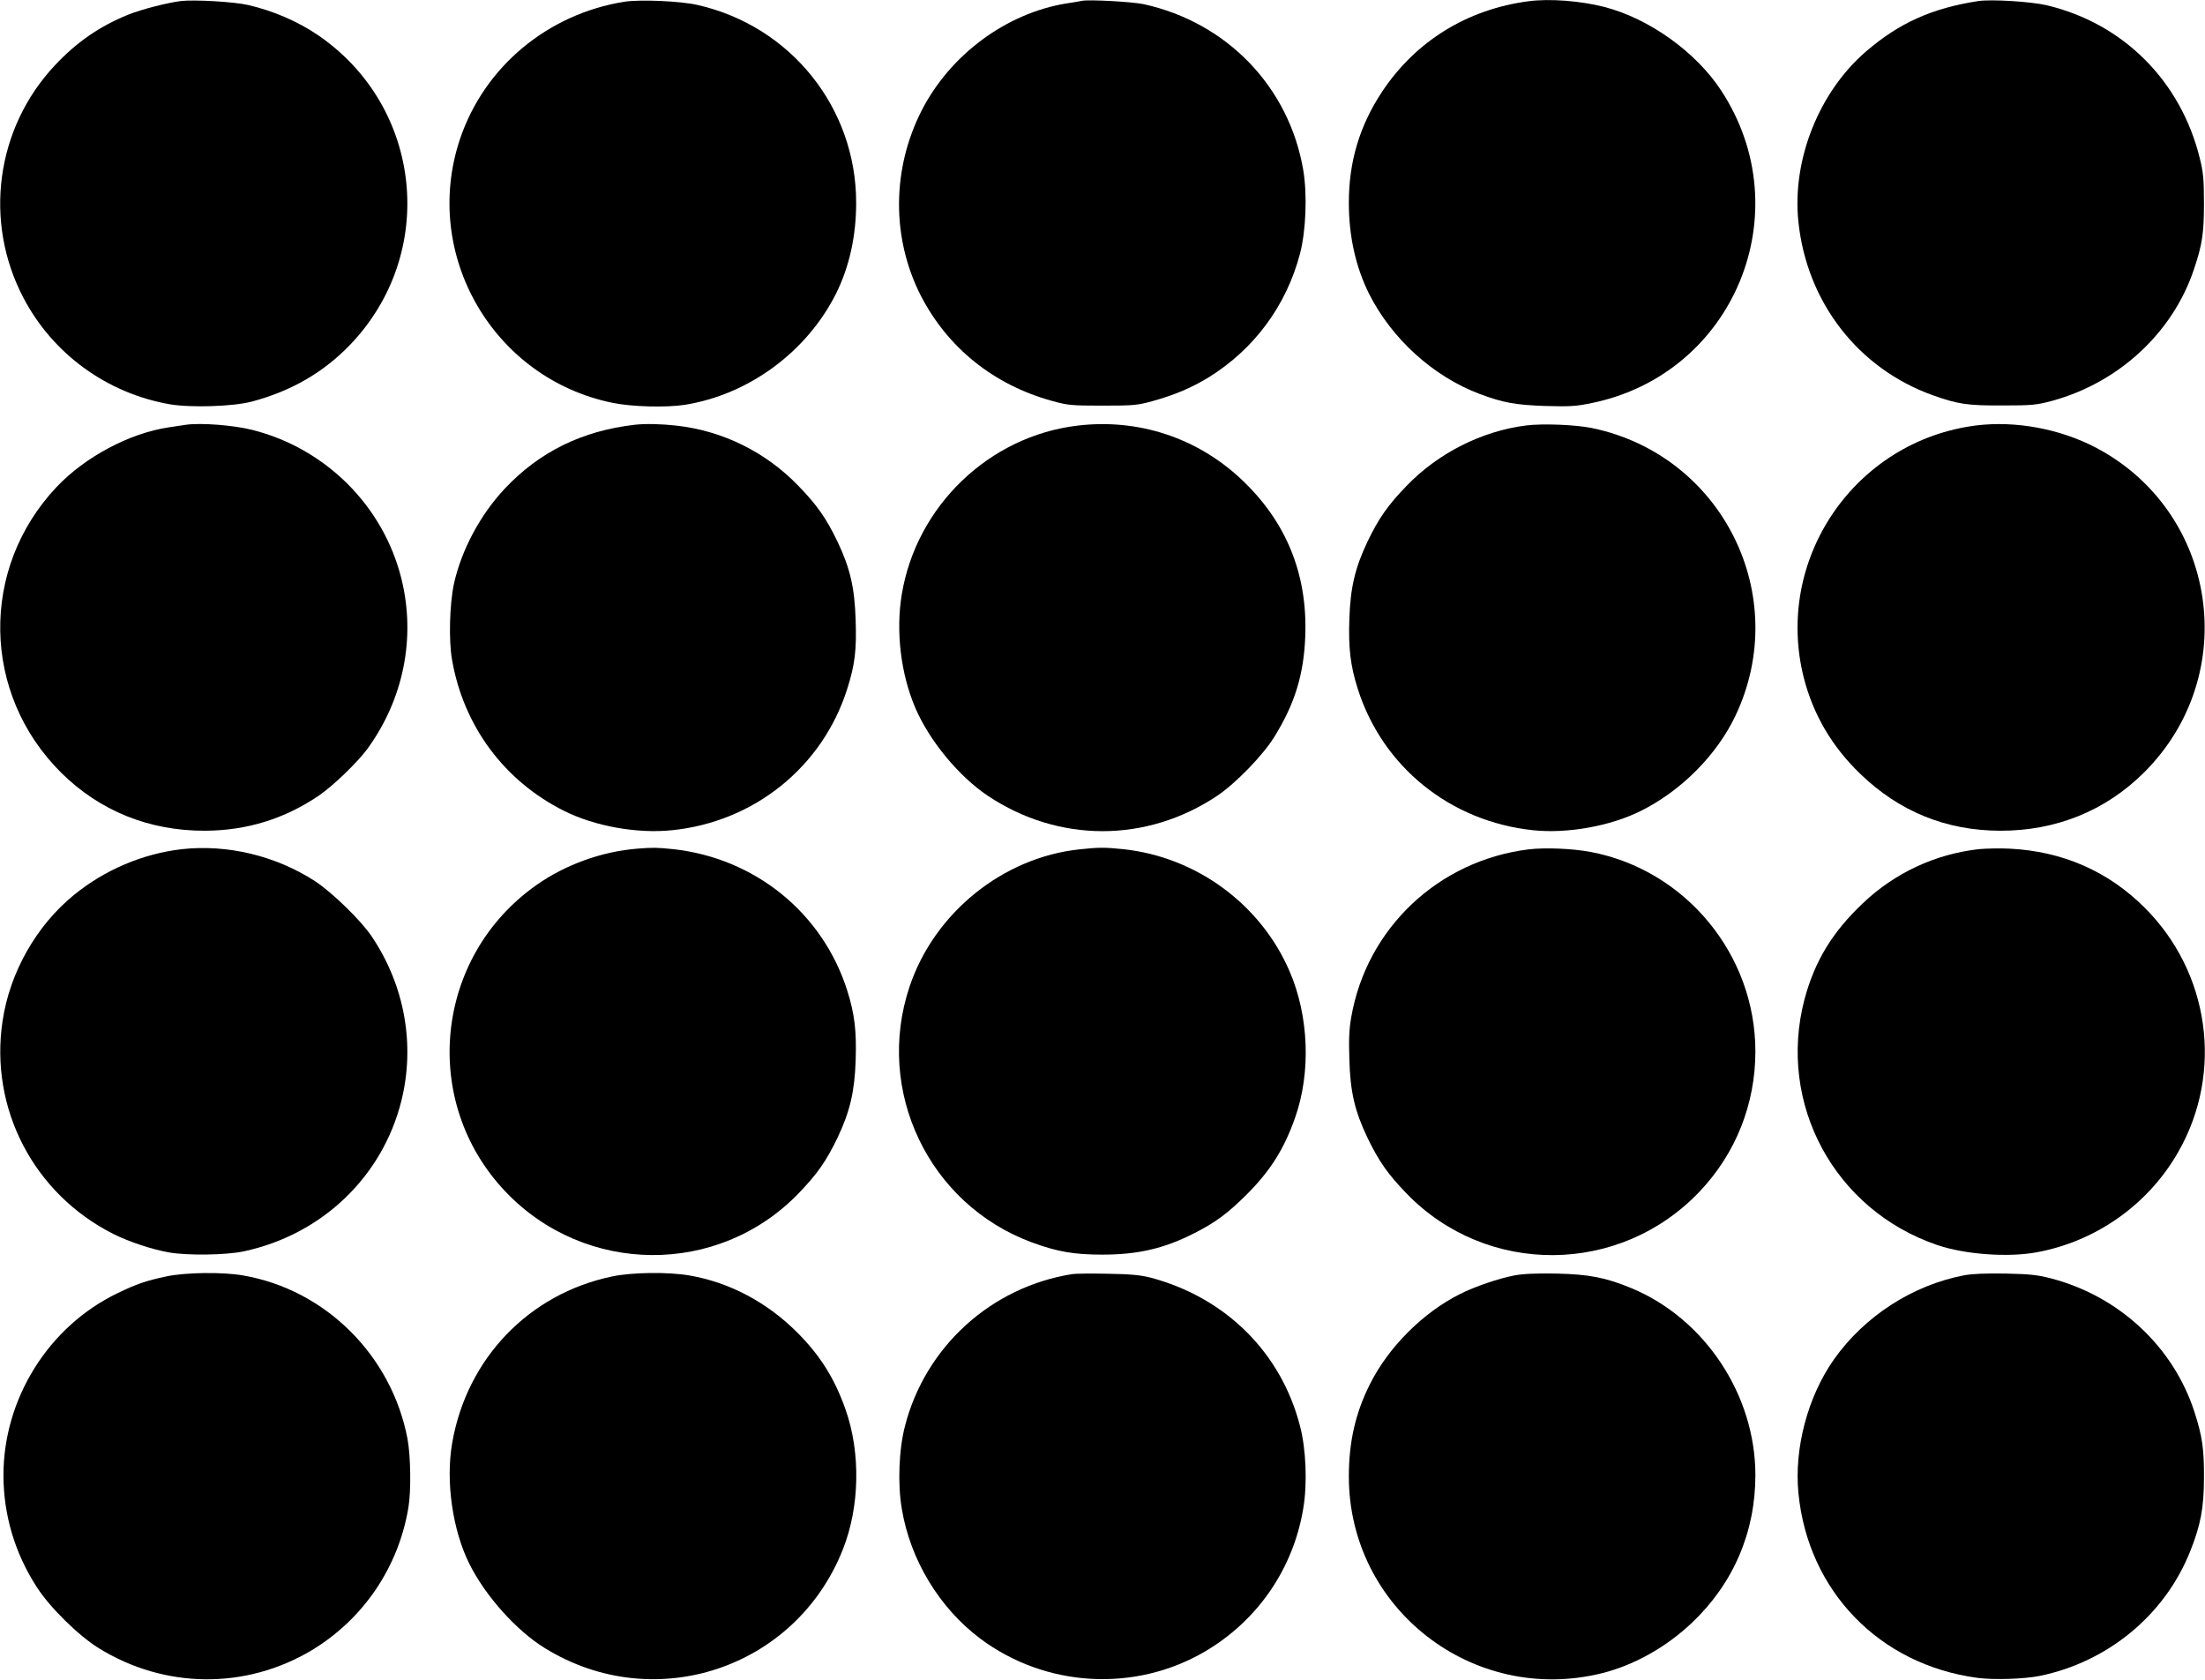
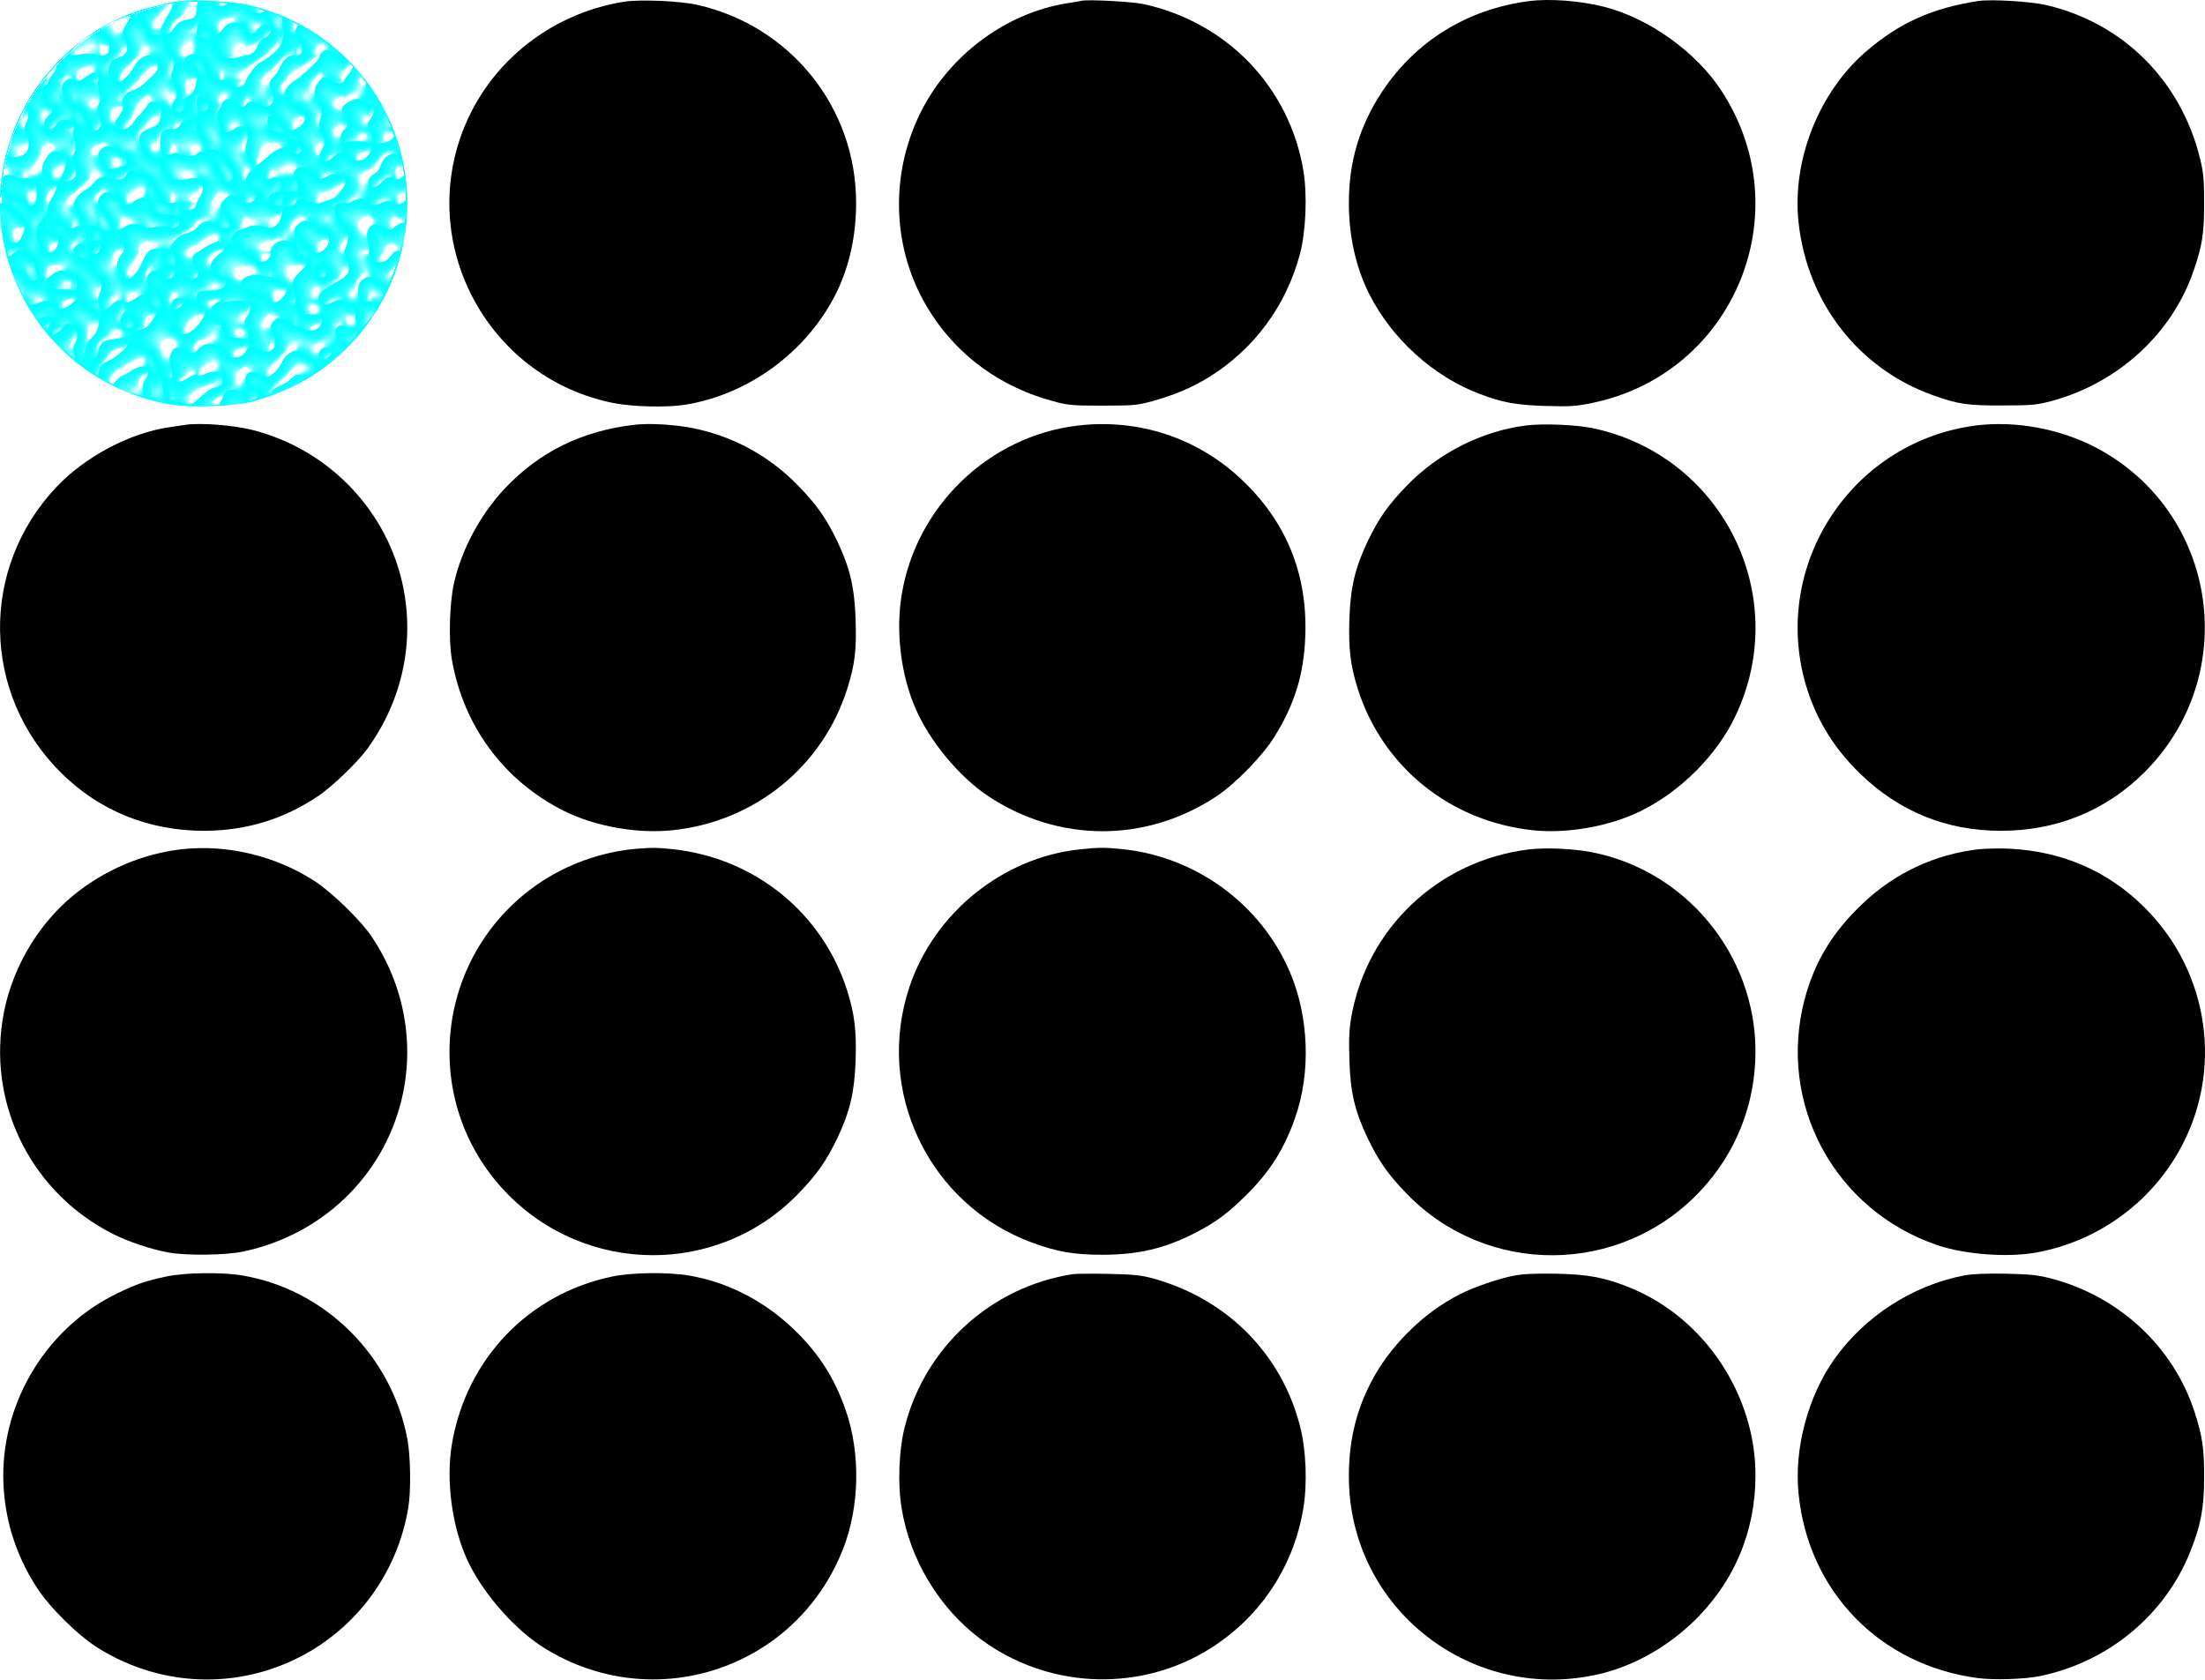
- <svg xmlns="http://www.w3.org/2000/svg" version="1.0" width="1280pt" height="975pt" viewBox="0 0 1280 975" preserveAspectRatio="xMidYMid meet">
-   <g transform="translate(0,975) scale(0.1,-0.1)" fill="#000000" stroke="none">
-     <path d="M1050 9744 c-80 -10 -228 -48 -308 -80 -164 -67 -298 -159 -424 -294 -342 -365 -415 -907 -181 -1351 171 -325 484 -552 848 -616 122 -21 368 -13 475 15 230 61 417 169 572 330 511 532 422 1385 -189 1800 -117 79 -259 140 -403 173 -83 19 -311 32 -390 23z" />
-     <path d="M3625 9740 c-446 -71 -814 -378 -955 -798 -224 -670 193 -1390 887 -1531 112 -23 312 -28 420 -11 371 60 706 307 876 645 77 155 117 333 117 528 0 551 -379 1025 -920 1148 -99 23 -333 33 -425 19z" />
-     <path d="M6280 9745 c-8 -2 -49 -9 -90 -15 -349 -57 -673 -297 -839 -620 -174 -340 -176 -740 -7 -1074 156 -304 422 -519 761 -613 94 -26 112 -28 295 -28 182 0 202 2 293 27 129 36 226 78 323 137 266 165 452 418 531 720 34 132 42 338 19 480 -81 485 -443 861 -928 967 -66 14 -321 28 -358 19z" />
-     <path d="M8875 9743 c-357 -46 -658 -232 -853 -527 -130 -197 -192 -405 -192 -643 0 -195 40 -373 117 -528 132 -262 372 -480 642 -582 136 -51 208 -64 381 -70 143 -4 179 -2 270 17 826 169 1215 1108 751 1815 -146 223 -418 418 -679 485 -138 35 -315 49 -437 33z" />
-     <path d="M11485 9744 c-269 -41 -460 -127 -653 -293 -274 -236 -431 -632 -392 -992 50 -465 347 -848 778 -1003 148 -53 203 -61 407 -60 174 0 198 3 288 27 387 106 699 395 822 761 49 145 59 211 59 386 0 139 -4 180 -24 260 -110 450 -445 785 -891 890 -92 21 -319 35 -394 24z" />
-     <path d="M1080 7284 c-14 -2 -59 -9 -100 -15 -228 -34 -486 -171 -652 -347 -446 -473 -434 -1200 27 -1658 224 -222 511 -338 835 -337 243 1 462 69 661 204 81 55 223 192 280 269 212 290 284 649 199 991 -105 422 -440 756 -865 863 -111 28 -298 42 -385 30z" />
-     <path d="M3685 7284 c-305 -35 -552 -156 -754 -370 -143 -152 -253 -358 -296 -554 -25 -117 -31 -326 -11 -440 67 -386 303 -704 651 -878 178 -89 424 -133 626 -112 477 48 874 368 1017 820 45 142 55 226 49 402 -6 186 -32 299 -105 453 -66 137 -118 211 -227 324 -190 197 -440 320 -708 350 -92 10 -177 12 -242 5z" />
-     <path d="M6255 7279 c-513 -61 -935 -466 -1020 -979 -36 -214 -6 -464 79 -661 82 -191 253 -397 420 -509 411 -274 922 -274 1332 0 107 72 266 235 332 343 118 190 171 362 179 583 14 362 -111 668 -374 914 -257 240 -597 351 -948 309z" />
-     <path d="M8860 7280 c-257 -32 -511 -160 -695 -351 -109 -113 -161 -187 -227 -324 -72 -152 -99 -267 -105 -447 -6 -172 6 -272 49 -408 144 -452 536 -769 1017 -820 198 -21 447 23 626 112 235 117 441 325 549 552 331 697 -76 1514 -833 1671 -93 19 -283 27 -381 15z" />
-     <path d="M11472 7280 c-705 -89 -1175 -777 -1001 -1465 55 -214 163 -399 328 -558 227 -219 498 -329 811 -330 324 -1 611 115 835 337 570 566 430 1514 -278 1887 -210 110 -467 157 -695 129z" />
-     <path d="M1056 4820 c-227 -26 -448 -120 -627 -266 -218 -178 -372 -449 -414 -731 -77 -509 181 -1004 643 -1237 90 -45 221 -89 322 -107 105 -19 334 -16 435 6 454 97 805 433 915 874 81 326 19 670 -172 954 -62 93 -230 256 -329 321 -228 148 -509 215 -773 186z" />
-     <path d="M3700 4823 c-205 -16 -419 -93 -587 -212 -591 -417 -675 -1257 -179 -1779 463 -487 1236 -492 1701 -11 109 113 161 187 227 324 72 152 99 267 105 447 6 172 -6 272 -49 408 -143 450 -535 768 -1010 820 -95 10 -117 10 -208 3z" />
-     <path d="M6267 4819 c-445 -47 -843 -368 -987 -797 -203 -606 112 -1264 710 -1485 147 -54 243 -71 410 -71 207 0 360 36 534 125 124 63 193 115 302 223 139 139 218 265 282 447 93 263 80 591 -32 850 -168 390 -542 664 -966 709 -107 11 -142 11 -253 -1z" />
-     <path d="M8875 4819 c-524 -64 -941 -457 -1031 -974 -12 -67 -15 -130 -11 -245 5 -188 31 -300 105 -455 66 -137 118 -211 227 -324 465 -481 1238 -477 1701 11 210 221 324 508 324 814 0 563 -406 1054 -957 1158 -107 20 -262 26 -358 15z" />
-     <path d="M11486 4820 c-253 -29 -487 -138 -671 -313 -179 -169 -281 -338 -340 -559 -159 -606 174 -1223 770 -1426 161 -55 409 -73 575 -43 348 63 653 279 827 587 261 460 180 1038 -197 1414 -212 212 -477 328 -785 343 -55 3 -135 1 -179 -3z" />
-     <path d="M968 2340 c-119 -25 -177 -45 -286 -98 -401 -193 -663 -614 -662 -1060 1 -230 67 -451 194 -647 76 -118 242 -281 358 -353 384 -238 855 -242 1239 -12 299 181 503 482 560 829 16 97 13 296 -5 395 -91 485 -475 868 -954 951 -118 21 -334 18 -444 -5z" />
-     <path d="M3552 2339 c-482 -101 -842 -476 -927 -966 -39 -223 2 -508 101 -705 93 -185 272 -385 436 -486 635 -393 1457 -121 1731 573 98 247 104 562 15 813 -63 179 -147 313 -282 448 -175 174 -391 289 -624 329 -121 21 -334 19 -450 -6z" />
-     <path d="M6225 2353 c-470 -74 -852 -420 -971 -880 -36 -135 -44 -339 -19 -483 49 -296 218 -575 455 -753 379 -284 898 -314 1305 -75 305 179 512 480 570 828 25 144 17 348 -19 483 -110 425 -431 743 -865 859 -59 15 -115 21 -251 23 -96 2 -188 1 -205 -2z" />
-     <path d="M8790 2345 c-89 -17 -231 -65 -315 -108 -214 -107 -415 -308 -522 -522 -84 -166 -123 -336 -123 -537 0 -768 722 -1328 1470 -1142 187 47 370 150 520 291 242 229 370 527 370 859 0 465 -293 908 -719 1085 -149 62 -248 81 -436 85 -118 2 -193 -1 -245 -11z" />
-     <path d="M11402 2346 c-299 -57 -578 -237 -755 -487 -153 -216 -233 -519 -207 -779 56 -568 471 -995 1038 -1071 94 -13 272 -7 362 11 395 81 725 352 873 721 61 152 81 254 81 429 1 169 -10 242 -55 382 -122 378 -436 671 -829 775 -80 21 -123 26 -265 29 -117 2 -193 -1 -243 -10z" />
+ <svg xmlns="http://www.w3.org/2000/svg" version="1.0" width="500pt" height="380.899pt" viewBox="0 0 500 380.899" preserveAspectRatio="xMidYMid" id="svg20">
+   <defs id="defs20">
+     <filter style="color-interpolation-filters:sRGB;" id="filter55" x="-0.003" y="-0.003" width="1.005" height="1.005">
+       <feGaussianBlur stdDeviation="2" in="SourceGraphic" result="result0" id="feGaussianBlur54" />
+       <feTurbulence result="result1" numOctaves="1" seed="488" baseFrequency="0.007" type="turbulence" id="feTurbulence54" />
+       <feComposite in="result0" in2="result1" operator="out" result="result2" id="feComposite54" />
+       <feGaussianBlur stdDeviation="0.5" result="result5" id="feGaussianBlur55" />
+       <feSpecularLighting in="result5" specularExponent="100" specularConstant="4" result="result4" surfaceScale="1.5" id="feSpecularLighting55">
+         <feDistantLight azimuth="225" elevation="62" id="feDistantLight55" />
+       </feSpecularLighting>
+       <feComposite operator="atop" in="result4" in2="result2" result="result91" id="feComposite55" />
+       <feBlend mode="multiply" in2="result91" id="feBlend55" />
+     </filter>
+   </defs>
+   <g transform="matrix(0.03906861,0,0,-0.03906861,-0.04101092,380.9026)" fill="#000000" stroke="none" id="g20">
+     <path d="M 1050,9744 C 970,9734 822,9696 742,9664 578,9597 444,9505 318,9370 -24,9005 -97,8463 137,8019 c 171,-325 484,-552 848,-616 122,-21 368,-13 475,15 230,61 417,169 572,330 511,532 422,1385 -189,1800 -117,79 -259,140 -403,173 -83,19 -311,32 -390,23 z" id="path1" style="fill:#00ffff;filter:url(#filter55)" />
+     <path d="m 3625,9740 c -446,-71 -814,-378 -955,-798 -224,-670 193,-1390 887,-1531 112,-23 312,-28 420,-11 371,60 706,307 876,645 77,155 117,333 117,528 0,551 -379,1025 -920,1148 -99,23 -333,33 -425,19 z" id="path2" />
+     <path d="m 6280,9745 c -8,-2 -49,-9 -90,-15 -349,-57 -673,-297 -839,-620 -174,-340 -176,-740 -7,-1074 156,-304 422,-519 761,-613 94,-26 112,-28 295,-28 182,0 202,2 293,27 129,36 226,78 323,137 266,165 452,418 531,720 34,132 42,338 19,480 -81,485 -443,861 -928,967 -66,14 -321,28 -358,19 z" id="path3" />
+     <path d="m 8875,9743 c -357,-46 -658,-232 -853,-527 -130,-197 -192,-405 -192,-643 0,-195 40,-373 117,-528 132,-262 372,-480 642,-582 136,-51 208,-64 381,-70 143,-4 179,-2 270,17 826,169 1215,1108 751,1815 -146,223 -418,418 -679,485 -138,35 -315,49 -437,33 z" id="path4" />
+     <path d="m 11485,9744 c -269,-41 -460,-127 -653,-293 -274,-236 -431,-632 -392,-992 50,-465 347,-848 778,-1003 148,-53 203,-61 407,-60 174,0 198,3 288,27 387,106 699,395 822,761 49,145 59,211 59,386 0,139 -4,180 -24,260 -110,450 -445,785 -891,890 -92,21 -319,35 -394,24 z" id="path5" />
+     <path d="m 1080,7284 c -14,-2 -59,-9 -100,-15 -228,-34 -486,-171 -652,-347 -446,-473 -434,-1200 27,-1658 224,-222 511,-338 835,-337 243,1 462,69 661,204 81,55 223,192 280,269 212,290 284,649 199,991 -105,422 -440,756 -865,863 -111,28 -298,42 -385,30 z" id="path6" />
+     <path d="m 3685,7284 c -305,-35 -552,-156 -754,-370 -143,-152 -253,-358 -296,-554 -25,-117 -31,-326 -11,-440 67,-386 303,-704 651,-878 178,-89 424,-133 626,-112 477,48 874,368 1017,820 45,142 55,226 49,402 -6,186 -32,299 -105,453 -66,137 -118,211 -227,324 -190,197 -440,320 -708,350 -92,10 -177,12 -242,5 z" id="path7" />
+     <path d="m 6255,7279 c -513,-61 -935,-466 -1020,-979 -36,-214 -6,-464 79,-661 82,-191 253,-397 420,-509 411,-274 922,-274 1332,0 107,72 266,235 332,343 118,190 171,362 179,583 14,362 -111,668 -374,914 -257,240 -597,351 -948,309 z" id="path8" />
+     <path d="m 8860,7280 c -257,-32 -511,-160 -695,-351 -109,-113 -161,-187 -227,-324 -72,-152 -99,-267 -105,-447 -6,-172 6,-272 49,-408 144,-452 536,-769 1017,-820 198,-21 447,23 626,112 235,117 441,325 549,552 331,697 -76,1514 -833,1671 -93,19 -283,27 -381,15 z" id="path9" />
+     <path d="m 11472,7280 c -705,-89 -1175,-777 -1001,-1465 55,-214 163,-399 328,-558 227,-219 498,-329 811,-330 324,-1 611,115 835,337 570,566 430,1514 -278,1887 -210,110 -467,157 -695,129 z" id="path10" />
+     <path d="M 1056,4820 C 829,4794 608,4700 429,4554 211,4376 57,4105 15,3823 -62,3314 196,2819 658,2586 c 90,-45 221,-89 322,-107 105,-19 334,-16 435,6 454,97 805,433 915,874 81,326 19,670 -172,954 -62,93 -230,256 -329,321 -228,148 -509,215 -773,186 z" id="path11" />
+     <path d="m 3700,4823 c -205,-16 -419,-93 -587,-212 -591,-417 -675,-1257 -179,-1779 463,-487 1236,-492 1701,-11 109,113 161,187 227,324 72,152 99,267 105,447 6,172 -6,272 -49,408 -143,450 -535,768 -1010,820 -95,10 -117,10 -208,3 z" id="path12" />
+     <path d="m 6267,4819 c -445,-47 -843,-368 -987,-797 -203,-606 112,-1264 710,-1485 147,-54 243,-71 410,-71 207,0 360,36 534,125 124,63 193,115 302,223 139,139 218,265 282,447 93,263 80,591 -32,850 -168,390 -542,664 -966,709 -107,11 -142,11 -253,-1 z" id="path13" />
+     <path d="m 8875,4819 c -524,-64 -941,-457 -1031,-974 -12,-67 -15,-130 -11,-245 5,-188 31,-300 105,-455 66,-137 118,-211 227,-324 465,-481 1238,-477 1701,11 210,221 324,508 324,814 0,563 -406,1054 -957,1158 -107,20 -262,26 -358,15 z" id="path14" />
+     <path d="m 11486,4820 c -253,-29 -487,-138 -671,-313 -179,-169 -281,-338 -340,-559 -159,-606 174,-1223 770,-1426 161,-55 409,-73 575,-43 348,63 653,279 827,587 261,460 180,1038 -197,1414 -212,212 -477,328 -785,343 -55,3 -135,1 -179,-3 z" id="path15" />
+     <path d="M 968,2340 C 849,2315 791,2295 682,2242 281,2049 19,1628 20,1182 21,952 87,731 214,535 290,417 456,254 572,182 956,-56 1427,-60 1811,170 c 299,181 503,482 560,829 16,97 13,296 -5,395 -91,485 -475,868 -954,951 -118,21 -334,18 -444,-5 z" id="path16" />
+     <path d="m 3552,2339 c -482,-101 -842,-476 -927,-966 -39,-223 2,-508 101,-705 93,-185 272,-385 436,-486 635,-393 1457,-121 1731,573 98,247 104,562 15,813 -63,179 -147,313 -282,448 -175,174 -391,289 -624,329 -121,21 -334,19 -450,-6 z" id="path17" />
+     <path d="m 6225,2353 c -470,-74 -852,-420 -971,-880 -36,-135 -44,-339 -19,-483 49,-296 218,-575 455,-753 379,-284 898,-314 1305,-75 305,179 512,480 570,828 25,144 17,348 -19,483 -110,425 -431,743 -865,859 -59,15 -115,21 -251,23 -96,2 -188,1 -205,-2 z" id="path18" />
+     <path d="m 8790,2345 c -89,-17 -231,-65 -315,-108 -214,-107 -415,-308 -522,-522 -84,-166 -123,-336 -123,-537 0,-768 722,-1328 1470,-1142 187,47 370,150 520,291 242,229 370,527 370,859 0,465 -293,908 -719,1085 -149,62 -248,81 -436,85 -118,2 -193,-1 -245,-11 z" id="path19" />
+     <path d="m 11402,2346 c -299,-57 -578,-237 -755,-487 -153,-216 -233,-519 -207,-779 56,-568 471,-995 1038,-1071 94,-13 272,-7 362,11 395,81 725,352 873,721 61,152 81,254 81,429 1,169 -10,242 -55,382 -122,378 -436,671 -829,775 -80,21 -123,26 -265,29 -117,2 -193,-1 -243,-10 z" id="path20" />
  </g>
</svg>
